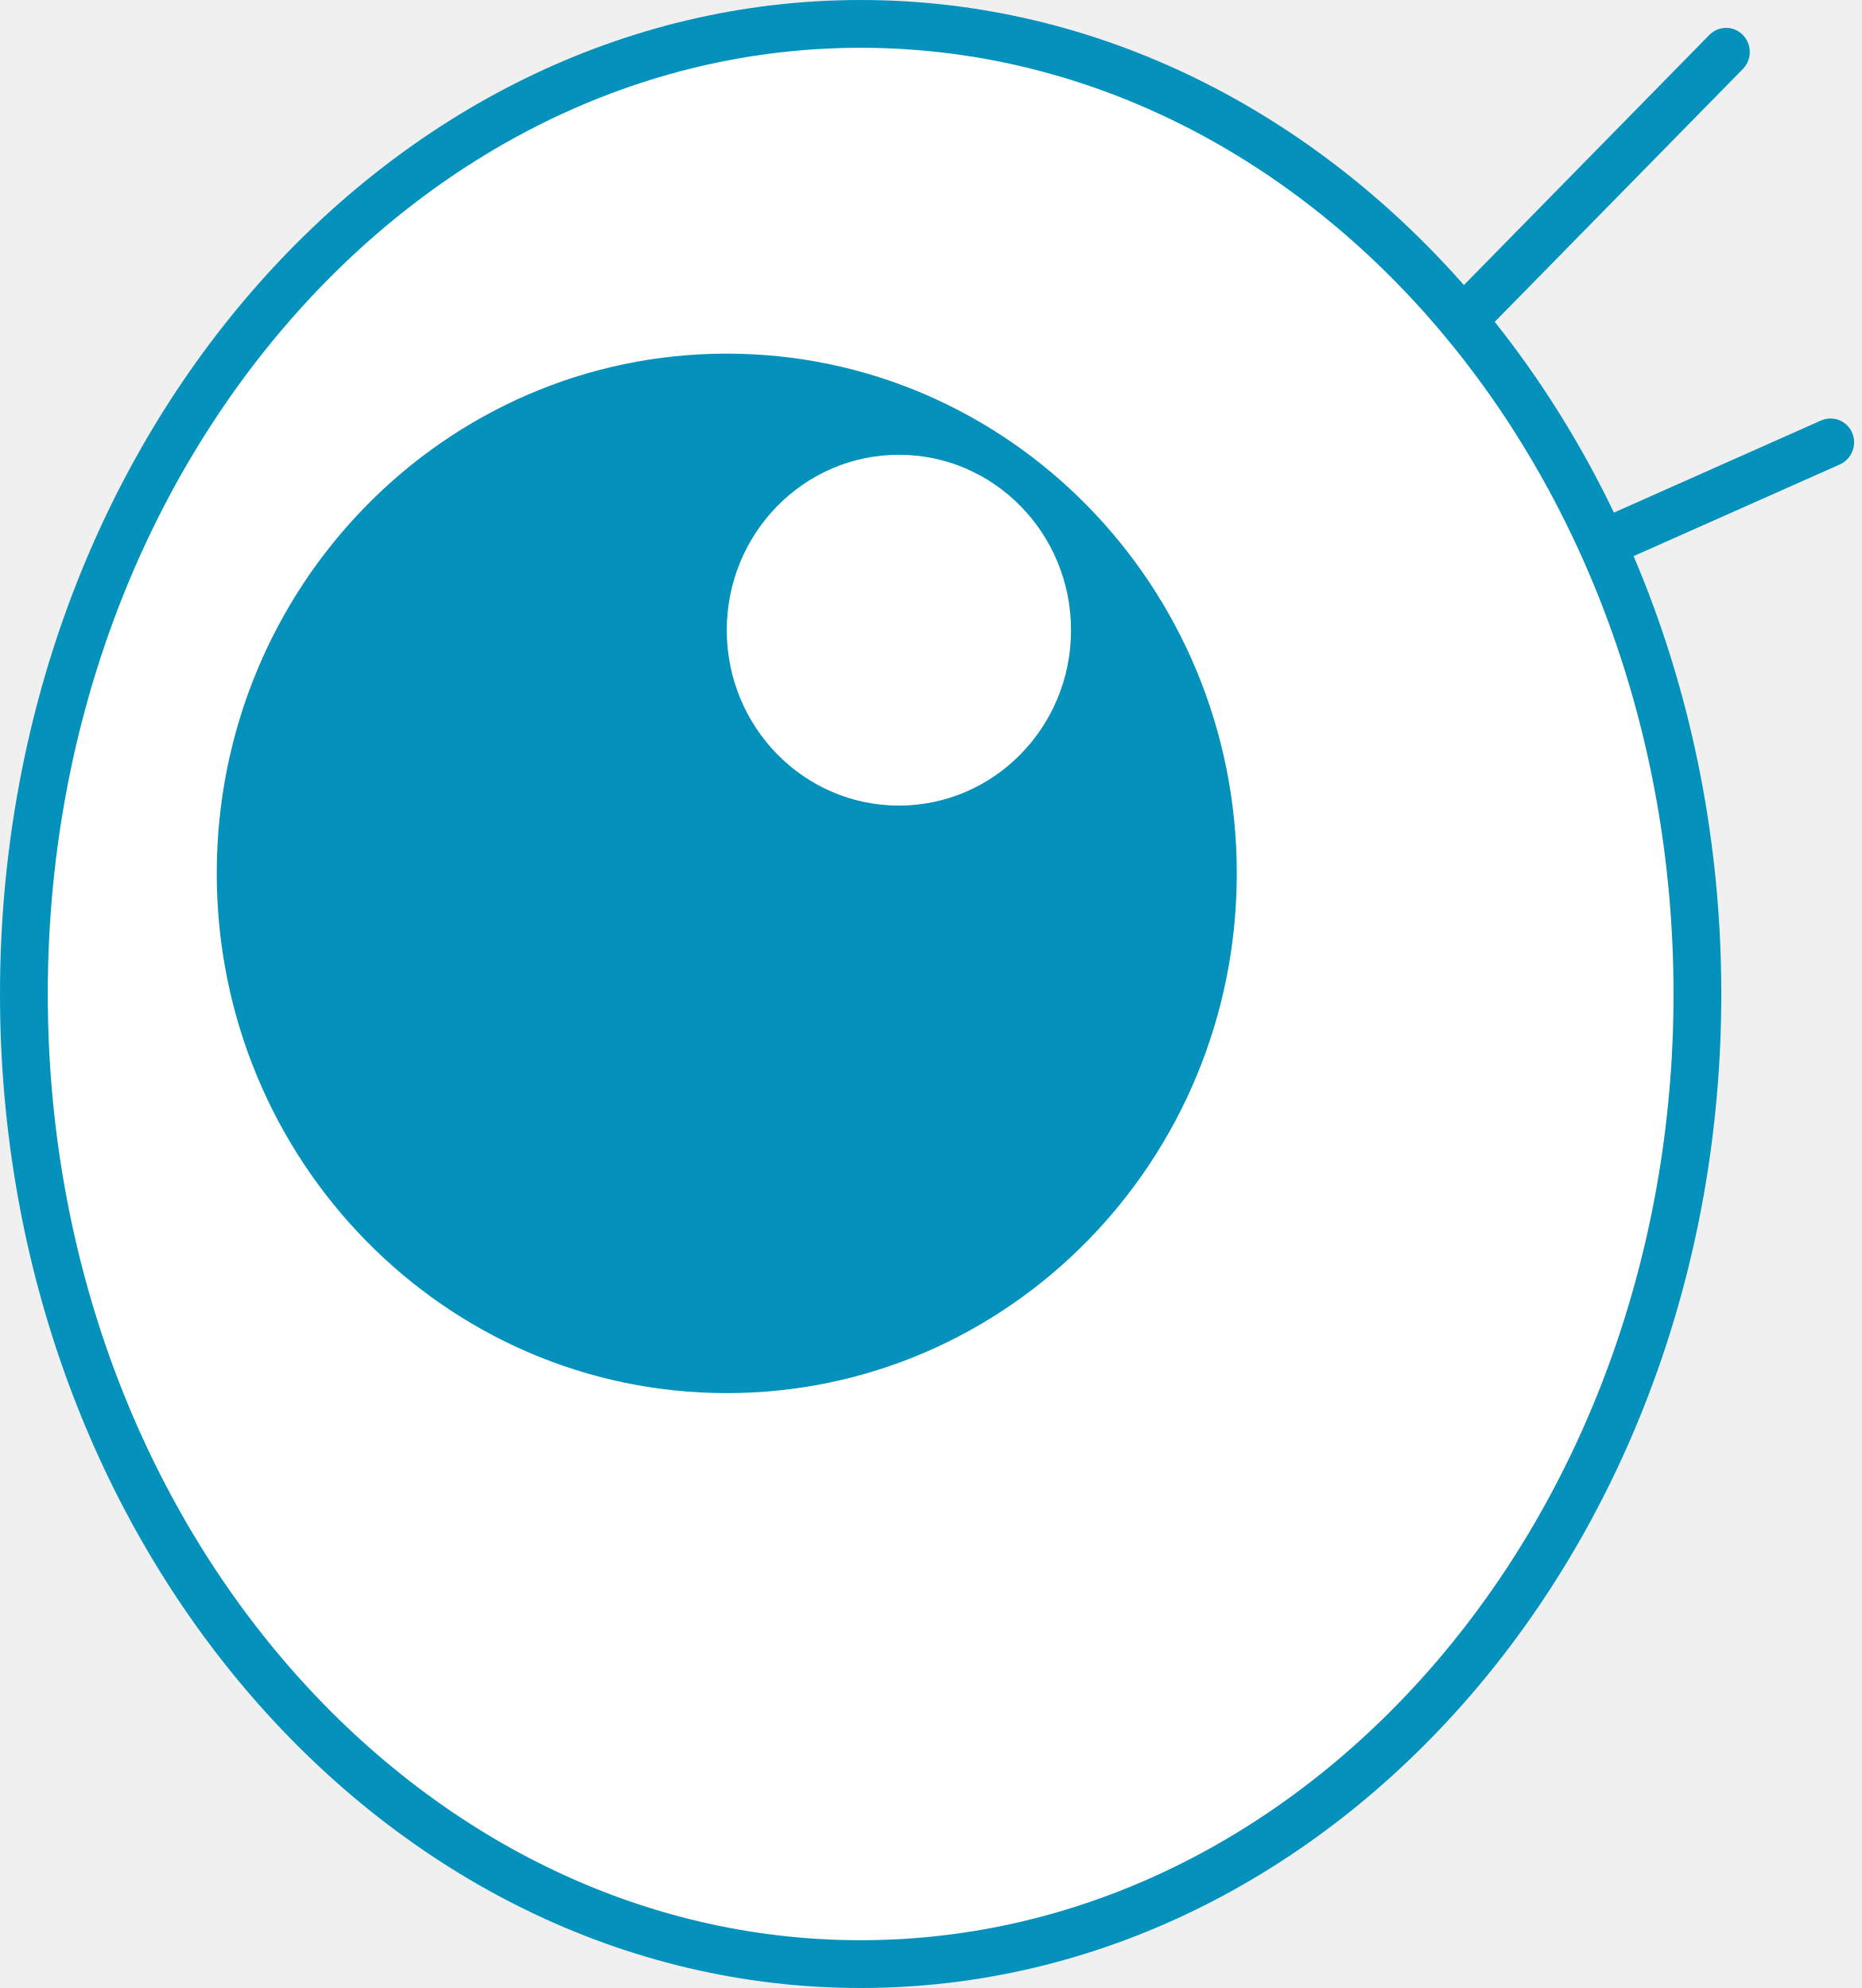
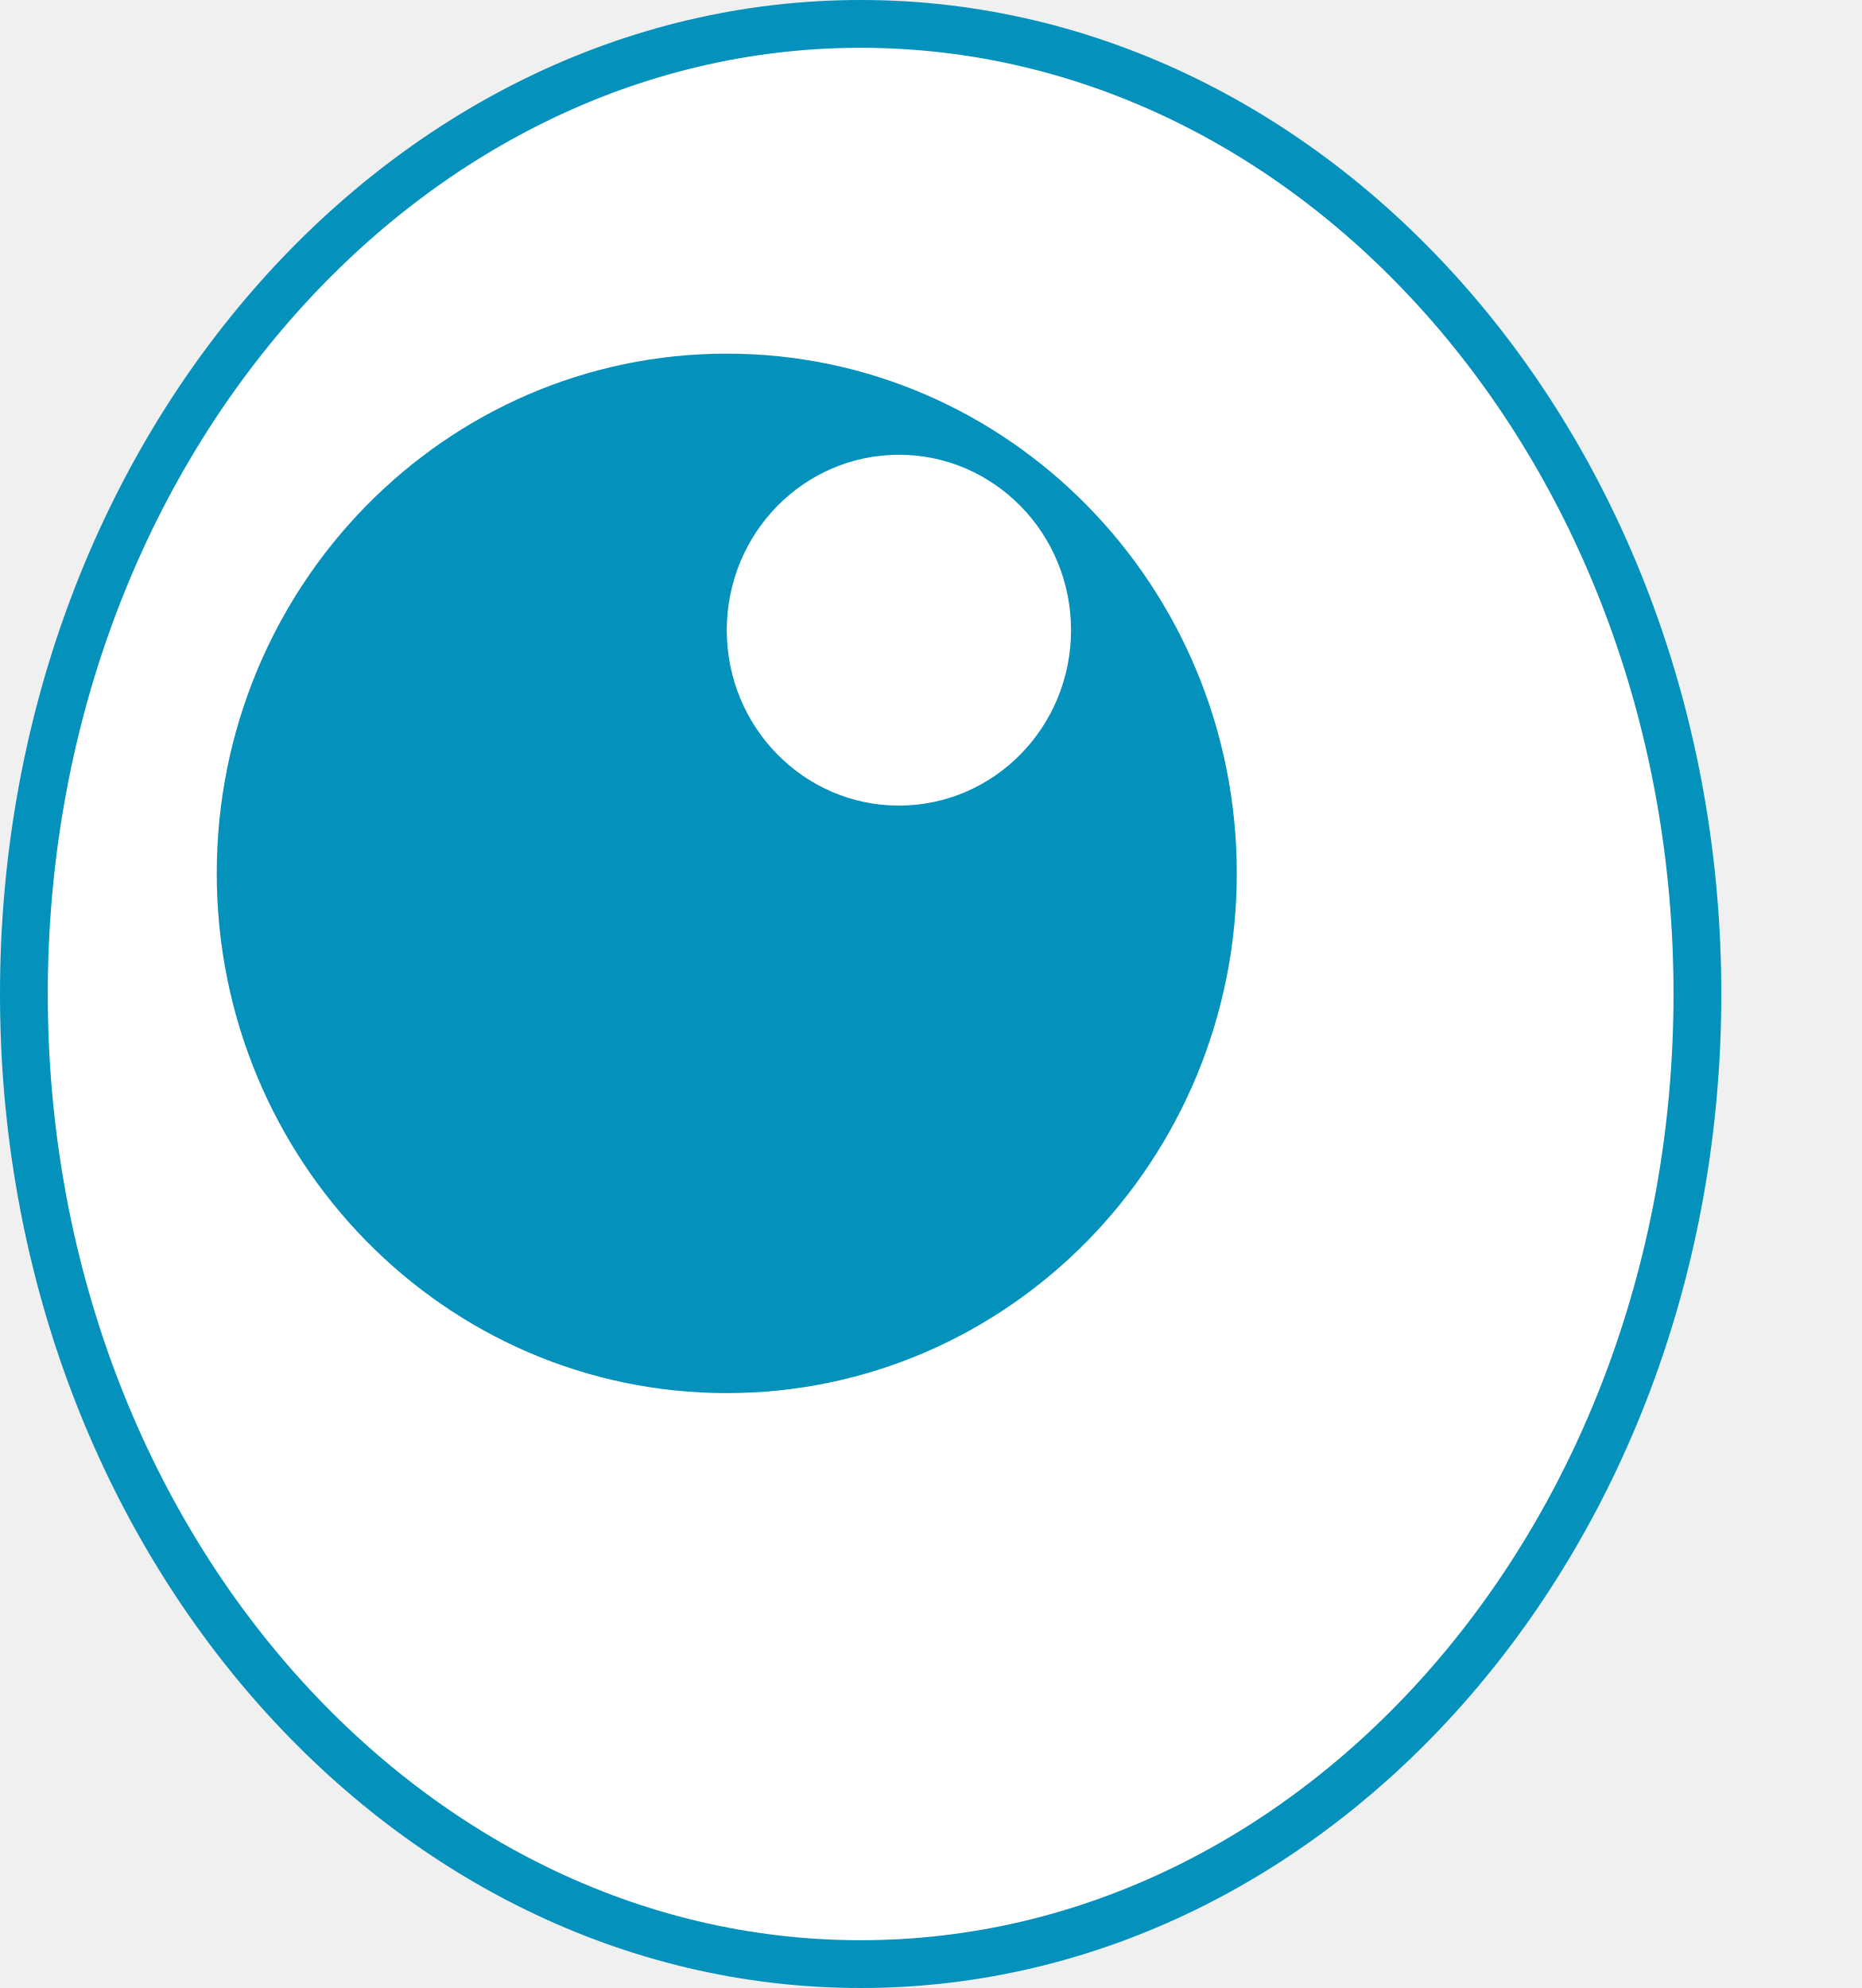
<svg xmlns="http://www.w3.org/2000/svg" preserveAspectRatio="none" overflow="visible" style="display: block;" width="194.808" height="208" viewBox="0 0 194.808 208" fill="none">
  <g id="Group 1707485725">
    <path id="Ellipse 1" d="M90.066 2.5C138.101 2.5 177.631 47.593 177.631 104C177.631 160.407 138.101 205.5 90.066 205.5C42.03 205.5 2.5 160.407 2.5 104C2.5 47.593 42.03 2.5 90.066 2.5Z" fill="white" stroke="#0492BD" stroke-width="5" />
    <g id="Group 1707485727">
      <ellipse id="Ellipse 2" cx="76.055" cy="91.379" rx="53.372" ry="54.379" fill="#0492BD" />
      <ellipse id="Ellipse 3" cx="18.013" cy="18.353" rx="18.013" ry="18.353" transform="matrix(-1 0 0 1 112.081 47.5811)" fill="white" />
    </g>
-     <line id="Line 11" x1="2.5" y1="-2.5" x2="41.312" y2="-2.5" transform="matrix(0.700468 -0.713684 0.700468 0.713684 153.445 36.7058)" stroke="#0492BD" stroke-width="5" stroke-linecap="round" />
-     <line id="Line 12" x1="2.5" y1="-2.5" x2="26.673" y2="-2.5" transform="matrix(0.913779 -0.406212 0.393653 0.919259 168.151 59.4316)" stroke="#0492BD" stroke-width="5" stroke-linecap="round" />
  </g>
</svg>
